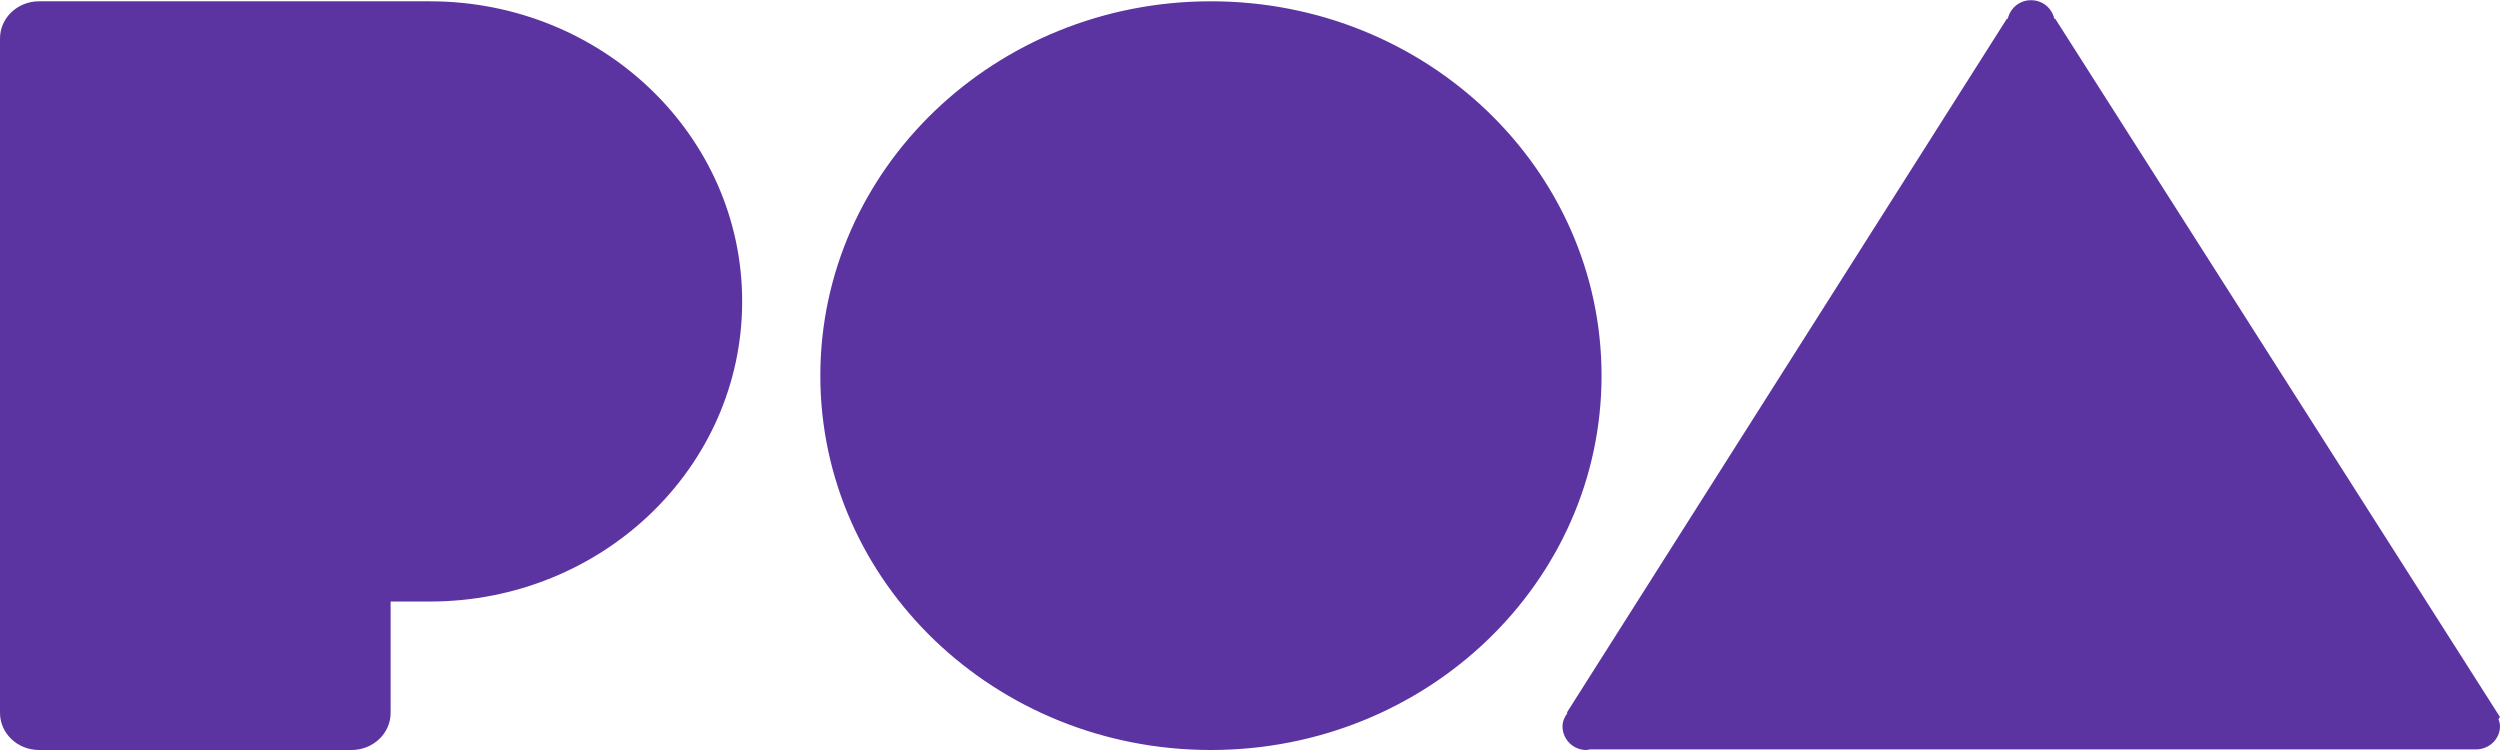
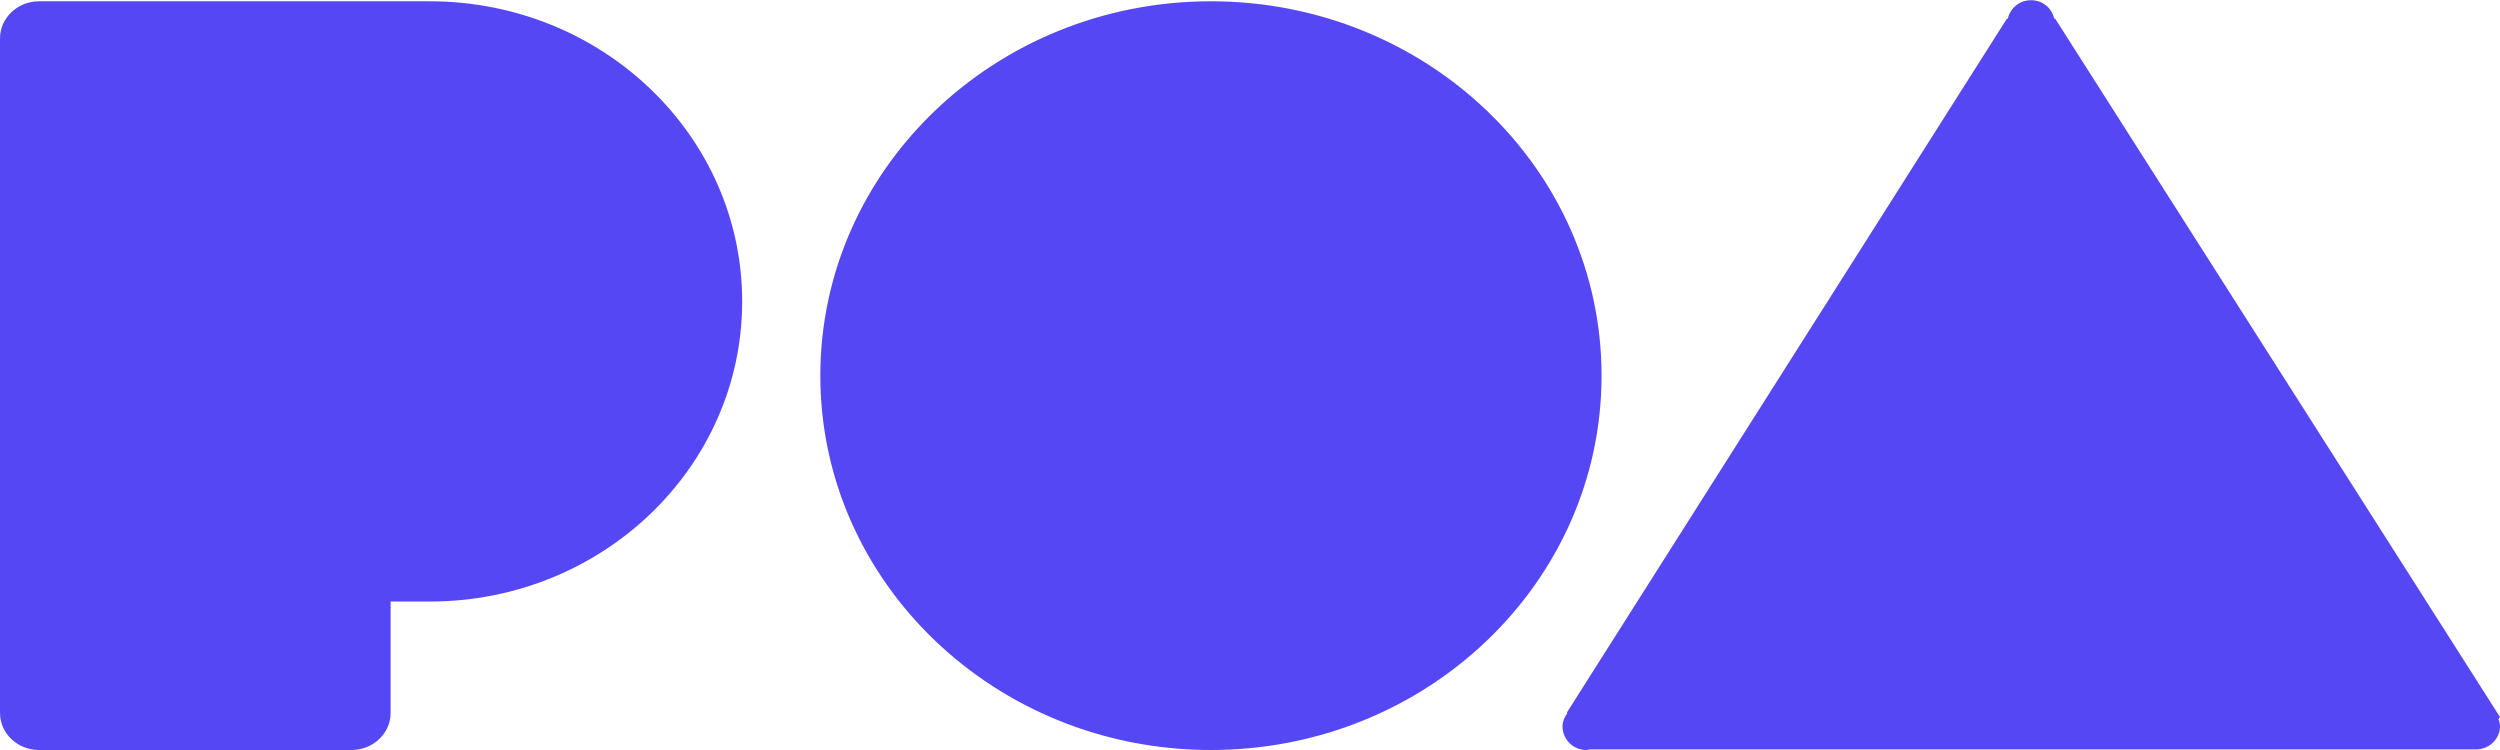
<svg xmlns="http://www.w3.org/2000/svg" width="60" height="18">
-   <path fill="#5C34A2" fill-rule="evenodd" d="M10.313 14.437h-.938v2.657h-.003l.003.015c0 .492-.42.891-.938.891h-7.5C.42 18 0 17.601 0 17.109l.003-.015H0V.937h.003L0 .922C0 .43.42.031.937.031h9.376c4.142 0 7.499 3.225 7.499 7.203 0 3.979-3.357 7.203-7.499 7.203zM29.062.031c5.178 0 9.375 4.023 9.375 8.985S34.24 18 29.062 18c-5.177 0-9.374-4.022-9.374-8.984S23.885.031 29.062.031zM60 17.43c0 .307-.26.556-.58.556H38.151c-.025.003-.047.014-.073.014a.57.57 0 0 1-.578-.562c0-.123.048-.23.116-.322l-.009-.018L48.165.449h.023a.566.566 0 0 1 .557-.444c.28 0 .502.192.557.444h.023L60 17.209l-.037.048a.51.51 0 0 1 .037.173z" />
+   <path fill="#5547F4" fill-rule="evenodd" d="M10.313 14.437h-.938v2.657h-.003l.003.015c0 .492-.42.891-.938.891h-7.5C.42 18 0 17.601 0 17.109l.003-.015H0V.937h.003L0 .922C0 .43.42.031.937.031h9.376c4.142 0 7.499 3.225 7.499 7.203 0 3.979-3.357 7.203-7.499 7.203zM29.062.031c5.178 0 9.375 4.023 9.375 8.985S34.24 18 29.062 18c-5.177 0-9.374-4.022-9.374-8.984S23.885.031 29.062.031zM60 17.43c0 .307-.26.556-.58.556H38.151c-.025.003-.047.014-.073.014a.57.57 0 0 1-.578-.562c0-.123.048-.23.116-.322l-.009-.018L48.165.449h.023a.566.566 0 0 1 .557-.444c.28 0 .502.192.557.444h.023L60 17.209l-.037.048a.51.51 0 0 1 .037.173z" />
</svg>
